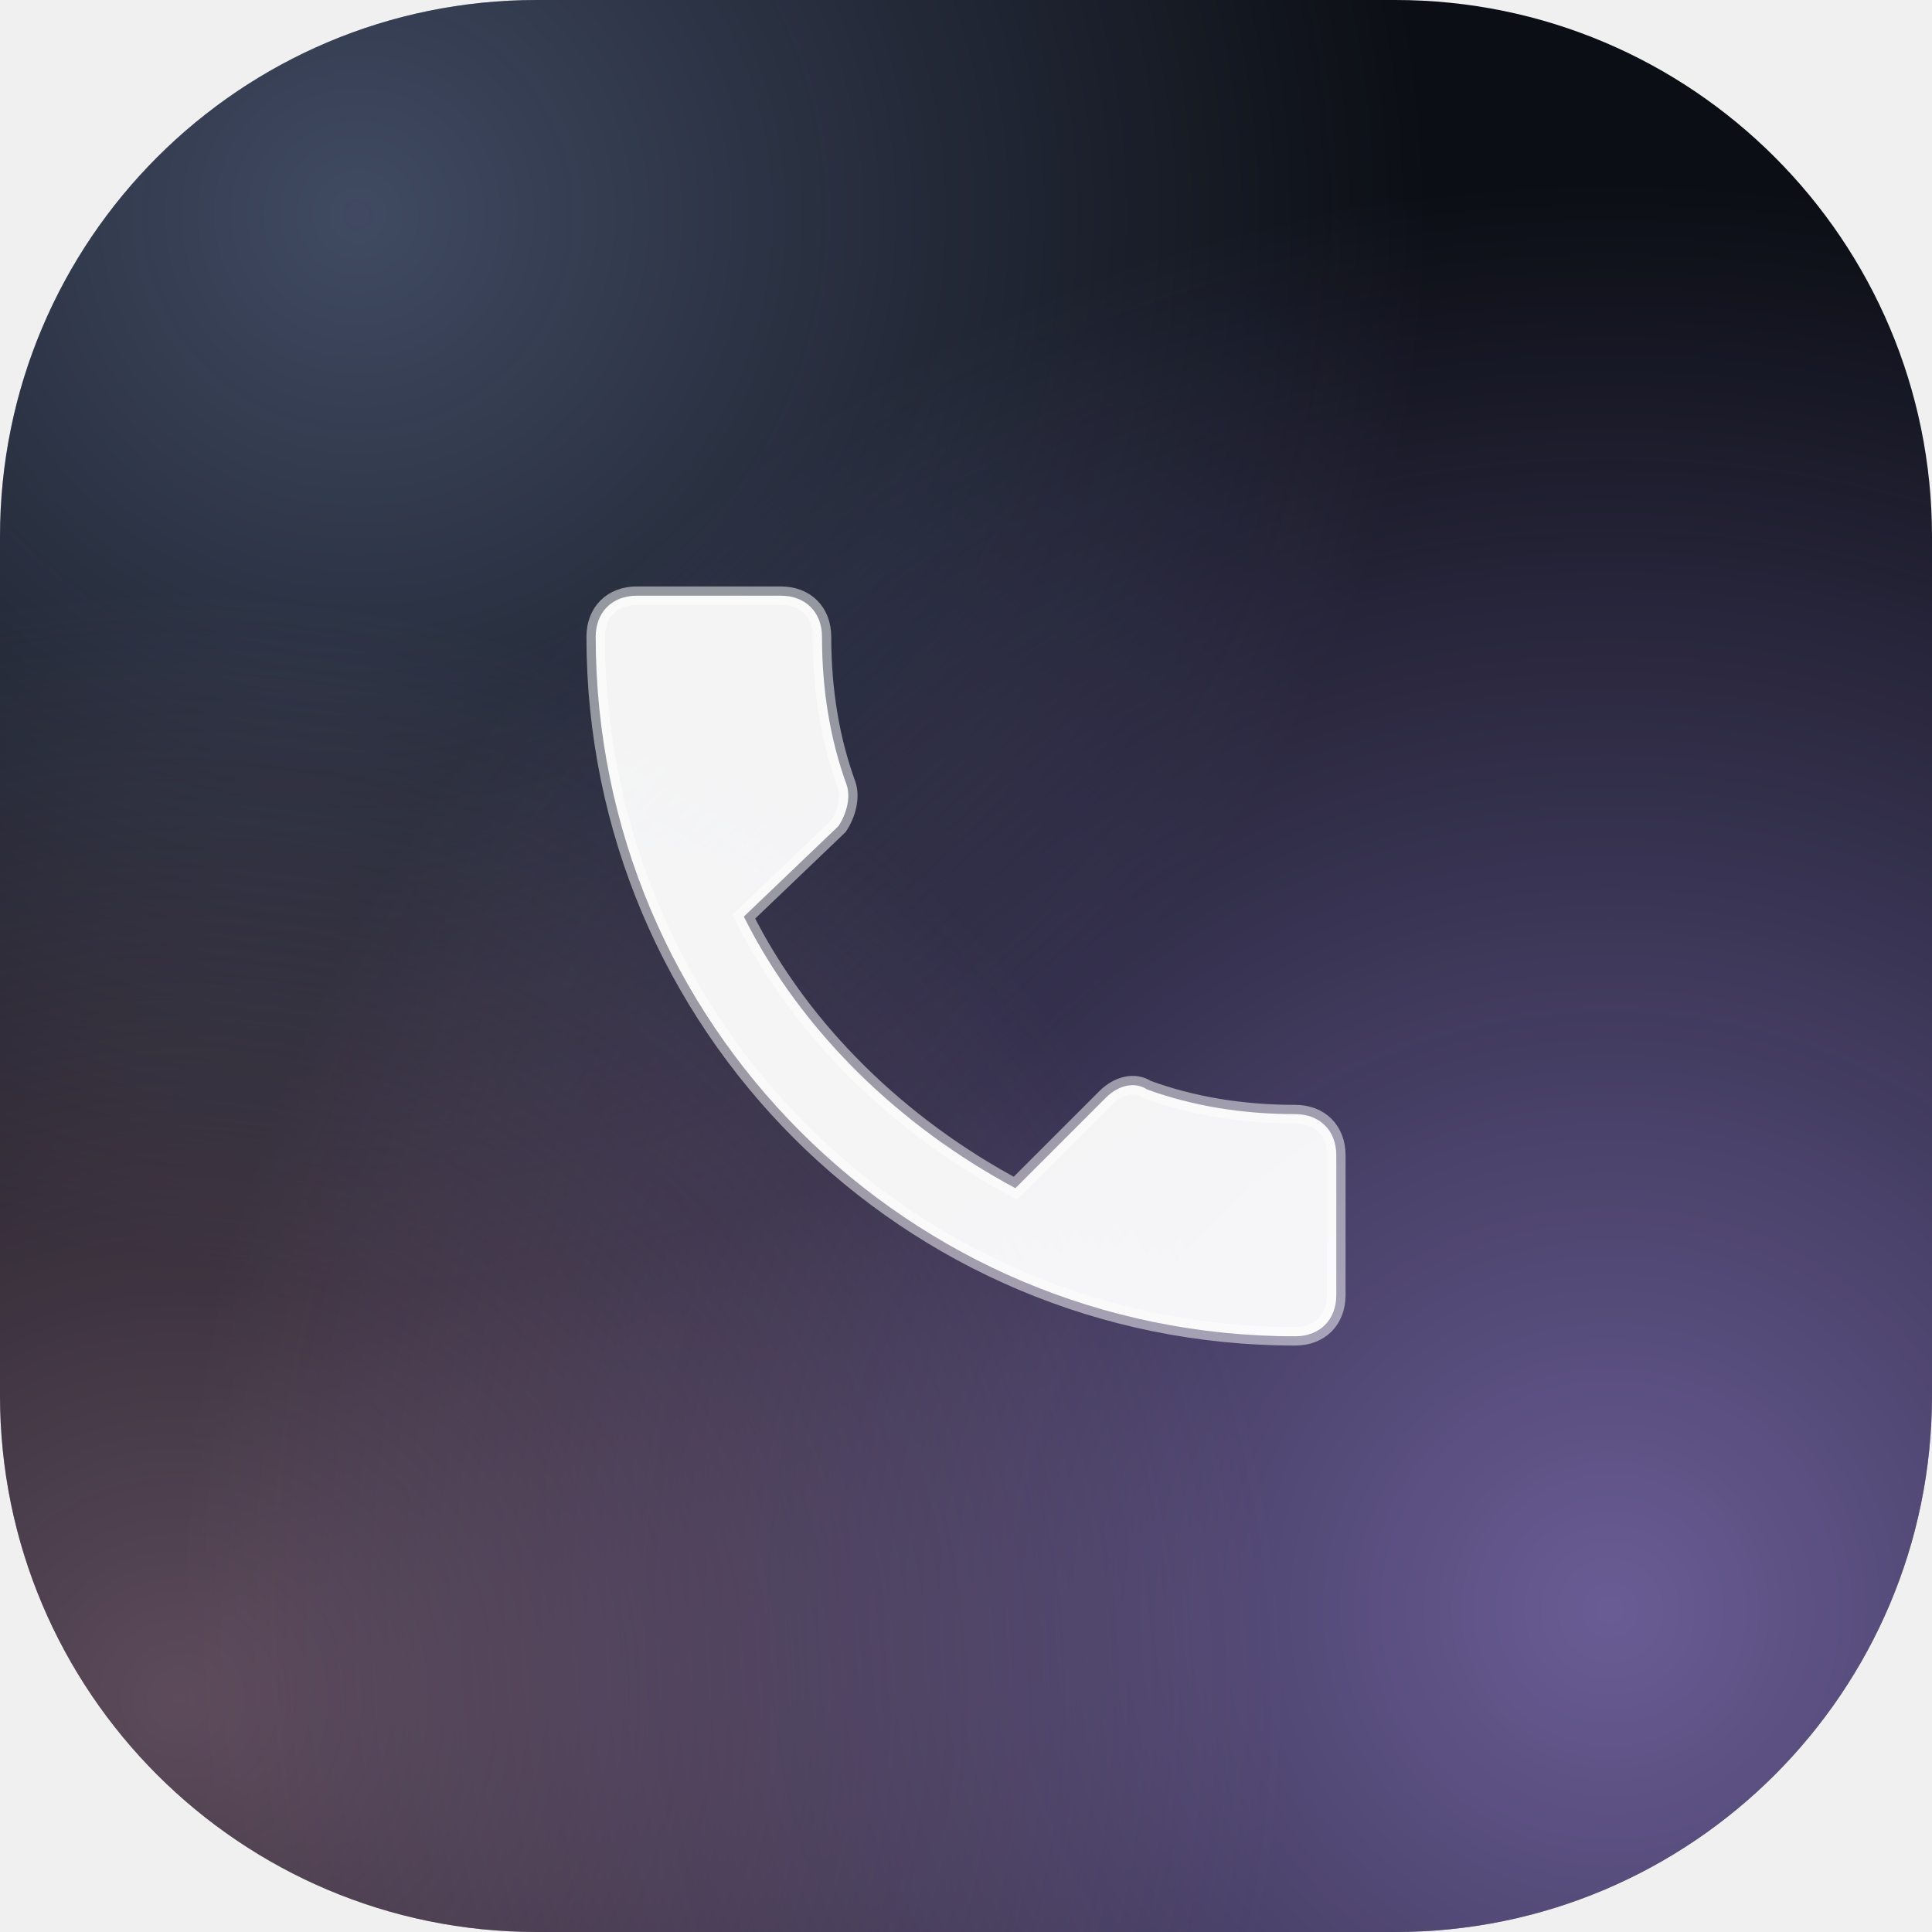
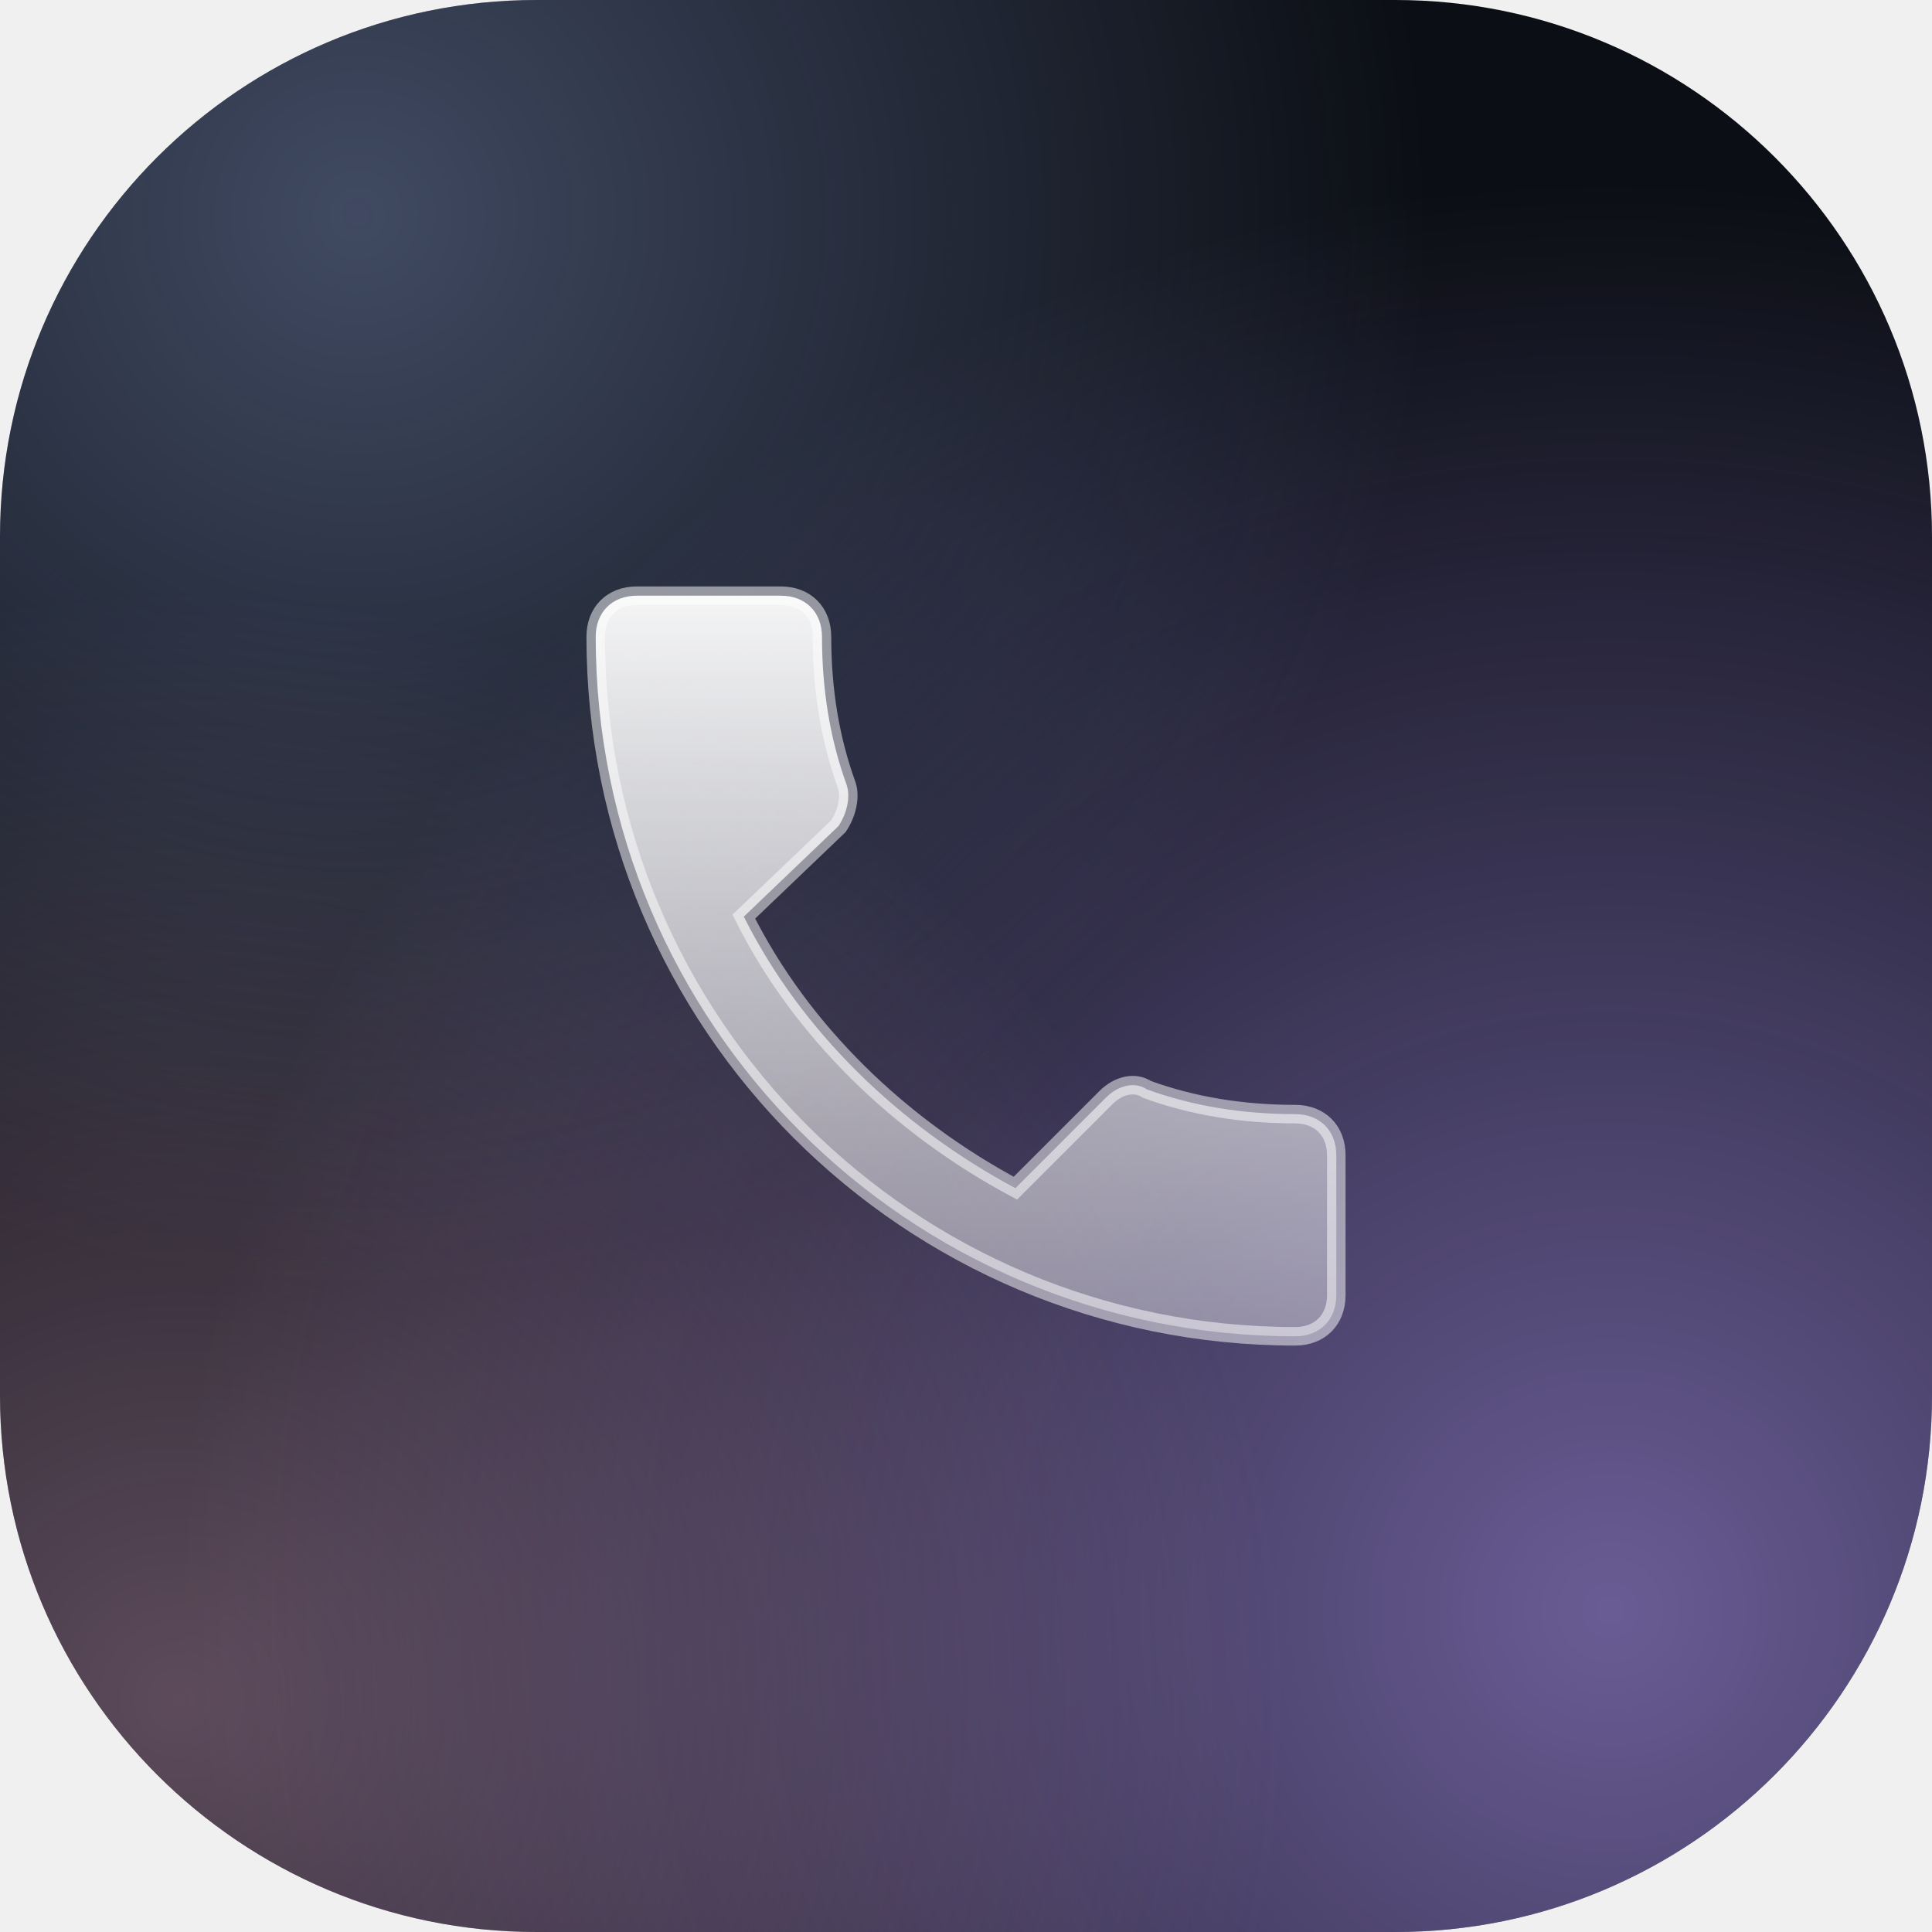
- <svg xmlns="http://www.w3.org/2000/svg" viewBox="0 0 108 108">
+ <svg xmlns="http://www.w3.org/2000/svg" viewBox="0 0 108 108" width="512" height="512">
  <defs>
-     <clipPath id="c">
+     <radialGradient id="phone1" gradientUnits="userSpaceOnUse" cx="90" cy="90" r="80">
+       <stop offset="0" stop-color="#B79CFF" stop-opacity="0.549" />
+       <stop offset="1" stop-color="#B79CFF" stop-opacity="0.000" />
+     </radialGradient>
+     <radialGradient id="phone2" gradientUnits="userSpaceOnUse" cx="10" cy="95" r="62">
+       <stop offset="0" stop-color="#D7A6C6" stop-opacity="0.400" />
+       <stop offset="1" stop-color="#D7A6C6" stop-opacity="0.000" />
+     </radialGradient>
+     <radialGradient id="phone3" gradientUnits="userSpaceOnUse" cx="20" cy="12" r="60">
+       <stop offset="0" stop-color="#8FA3D6" stop-opacity="0.400" />
+       <stop offset="1" stop-color="#8FA3D6" stop-opacity="0.000" />
+     </radialGradient>
+     <linearGradient id="phone4" gradientUnits="userSpaceOnUse" x1="0" y1="3" x2="0" y2="21">
+       <stop offset="0" stop-color="#FFFFFF" stop-opacity="0.949" />
+       <stop offset="1" stop-color="#FFFFFF" stop-opacity="0.400" />
+     </linearGradient>
+     <clipPath id="phonem">
      <rect width="108" height="108" rx="30" />
    </clipPath>
-     <radialGradient id="g0" gradientUnits="userSpaceOnUse" cx="20.0" cy="12.0" r="60.0">
-       <stop offset="0.0" stop-color="#8fa3d6" stop-opacity="0.4" />
-       <stop offset="1.0" stop-color="#8fa3d6" stop-opacity="0.0" />
-     </radialGradient>
-     <radialGradient id="g1" gradientUnits="userSpaceOnUse" cx="90.0" cy="90.0" r="80.0">
-       <stop offset="0.0" stop-color="#b79cff" stop-opacity="0.549" />
-       <stop offset="1.0" stop-color="#b79cff" stop-opacity="0.0" />
-     </radialGradient>
-     <radialGradient id="g2" gradientUnits="userSpaceOnUse" cx="10.0" cy="95.0" r="62.0">
-       <stop offset="0.0" stop-color="#d7a6c6" stop-opacity="0.4" />
-       <stop offset="1.0" stop-color="#d7a6c6" stop-opacity="0.0" />
-     </radialGradient>
-     <linearGradient id="f3" gradientUnits="userSpaceOnUse" x1="0.0" y1="20.0" x2="0.0" y2="88.0">
-       <stop offset="0.0" stop-color="#ffffff" stop-opacity="0.333" />
-       <stop offset="1.0" stop-color="#ffffff" stop-opacity="0.078" />
-     </linearGradient>
-     <linearGradient id="f4" gradientUnits="userSpaceOnUse" x1="0.0" y1="63.0" x2="0.0" y2="89.0">
-       <stop offset="0.0" stop-color="#f1e8ff" stop-opacity="1.0" />
-       <stop offset="1.0" stop-color="#cdb8ff" stop-opacity="1.0" />
-     </linearGradient>
-     <linearGradient id="h" gradientUnits="userSpaceOnUse" x1="0" y1="32" x2="0" y2="76">
-       <stop offset="0" stop-color="#fff" stop-opacity="0.95" />
-       <stop offset="1" stop-color="#fff" stop-opacity="0.4" />
-     </linearGradient>
  </defs>
-   <g clip-path="url(#c)">
-     <rect width="108" height="108" fill="#0b0e14" />
-     <rect width="108" height="108" fill="url(#g0)" />
-     <rect width="108" height="108" fill="url(#g1)" />
-     <rect width="108" height="108" fill="url(#g2)" />
-     <g transform="translate(26.4 26.4) scale(2.3)">
-       <path d="M6.6,10.8c1.4,2.8 3.8,5.1 6.6,6.6l2.2,-2.2c0.3,-0.3 0.7,-0.4 1,-0.2 1.1,0.4 2.3,0.6 3.6,0.6 0.6,0 1,0.4 1,1V20c0,0.6 -0.4,1 -1,1 -9.4,0 -17,-7.6 -17,-17 0,-0.6 0.4,-1 1,-1h3.5c0.6,0 1,0.4 1,1 0,1.3 0.2,2.5 0.6,3.6 0.1,0.3 0,0.7 -0.2,1L6.6,10.8z" fill="url(#h)" stroke="#fff" stroke-opacity="0.5" stroke-width="0.45" />
+   <g clip-path="url(#phonem)">
+     <path d="M0,0h108v108h-108z" fill="#0B0E14" />
+     <path d="M0,0h108v108h-108z" fill="url(#phone1)" />
+     <path d="M0,0h108v108h-108z" fill="url(#phone2)" />
+     <path d="M0,0h108v108h-108z" fill="url(#phone3)" />
+     <g transform="translate(26.4 26.4) scale(2.3 2.3) translate(-0.0 -0.0)">
+       <path d="M6.6,10.8c1.4,2.8 3.8,5.1 6.6,6.6l2.2,-2.2c0.3,-0.3 0.7,-0.4 1,-0.2 1.1,0.4 2.3,0.6 3.6,0.6 0.6,0 1,0.4 1,1V20c0,0.6 -0.4,1 -1,1 -9.4,0 -17,-7.6 -17,-17 0,-0.6 0.4,-1 1,-1h3.5c0.6,0 1,0.4 1,1 0,1.3 0.2,2.5 0.6,3.6 0.1,0.3 0,0.7 -0.2,1L6.6,10.8z" fill="url(#phone4)" stroke="#FFFFFF" stroke-opacity="0.502" stroke-width="0.45" stroke-linecap="butt" stroke-linejoin="miter" />
    </g>
  </g>
</svg>
